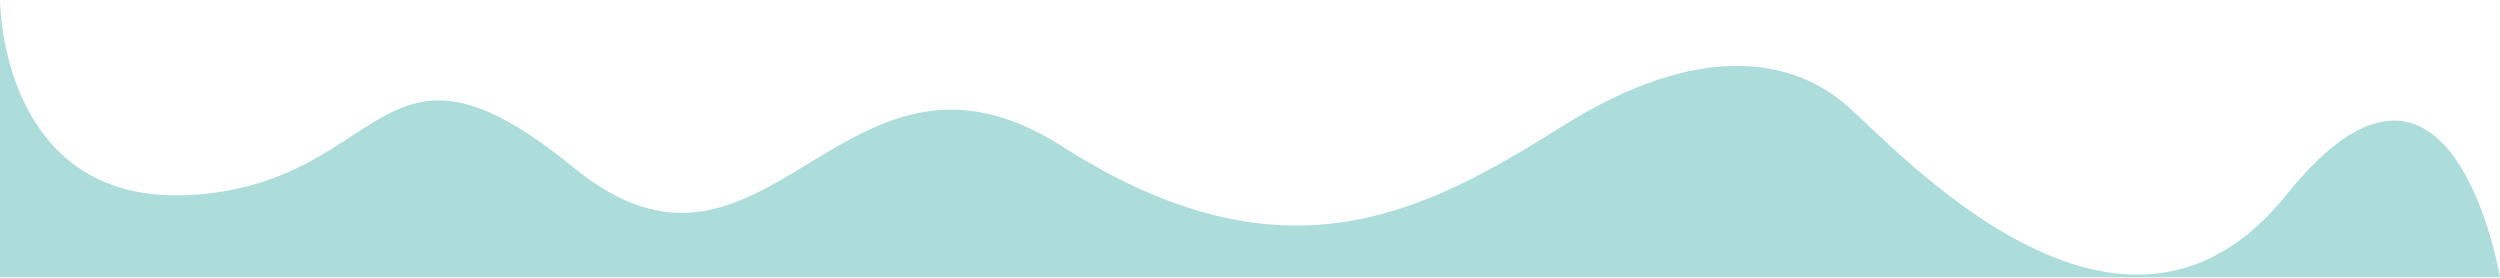
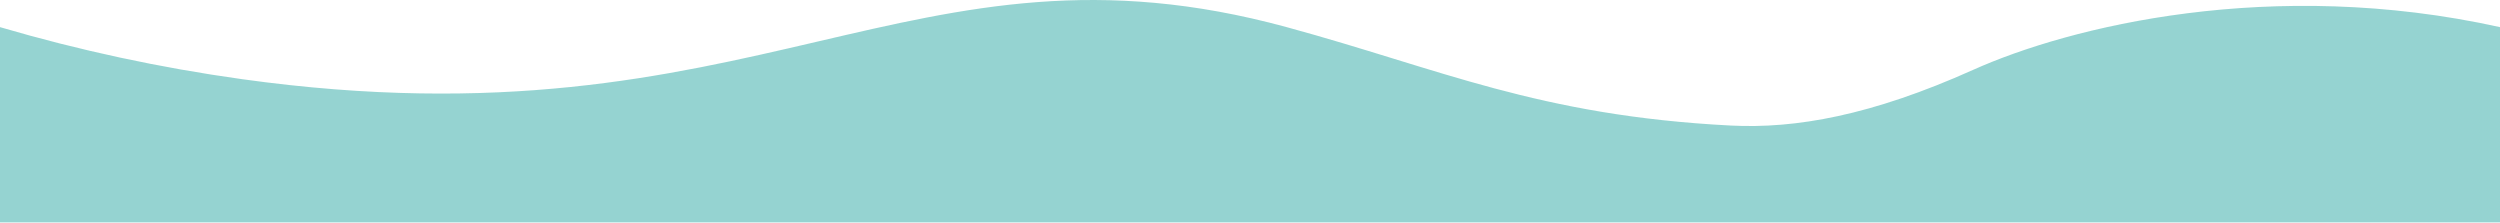
- <svg xmlns="http://www.w3.org/2000/svg" width="1366" height="151.497" viewBox="0 0 1366 151.497">
-   <path id="Path_2" data-name="Path 2" d="M760.053,595.588S733.784,437.915,643.391,550.5s-212.925-25.408-241.047-49.407-78.34-36-154.671,12-152.663,87.991-273.187,11-160.7,98.426-267.16,11.466-100.523,7.354-206.9,14.944S-605.947,444.091-605.947,444.091v151.5Z" transform="translate(605.947 -444.091)" fill="#4fb6b2" opacity="0.472" />
+ <svg xmlns="http://www.w3.org/2000/svg" width="1920" height="170.79" viewBox="0 0 1920 170.79">
+   <path id="Path_54" data-name="Path 54" d="M2342.859,1373.9a1297.28,1297.28,0,0,0,185.789,39.948c397.294,55.365,513.022-118.748,802.376-39.948,118.282,32.211,193.358,67.976,340.987,75.575,49.79,2.563,108.116-7.7,186.215-42.765,74.02-33.233,229.191-71.663,404.633-32.81v149.956h-1920Z" transform="translate(-2342.859 -1353.061)" fill="#4fb6b2" opacity="0.6" />
</svg>
